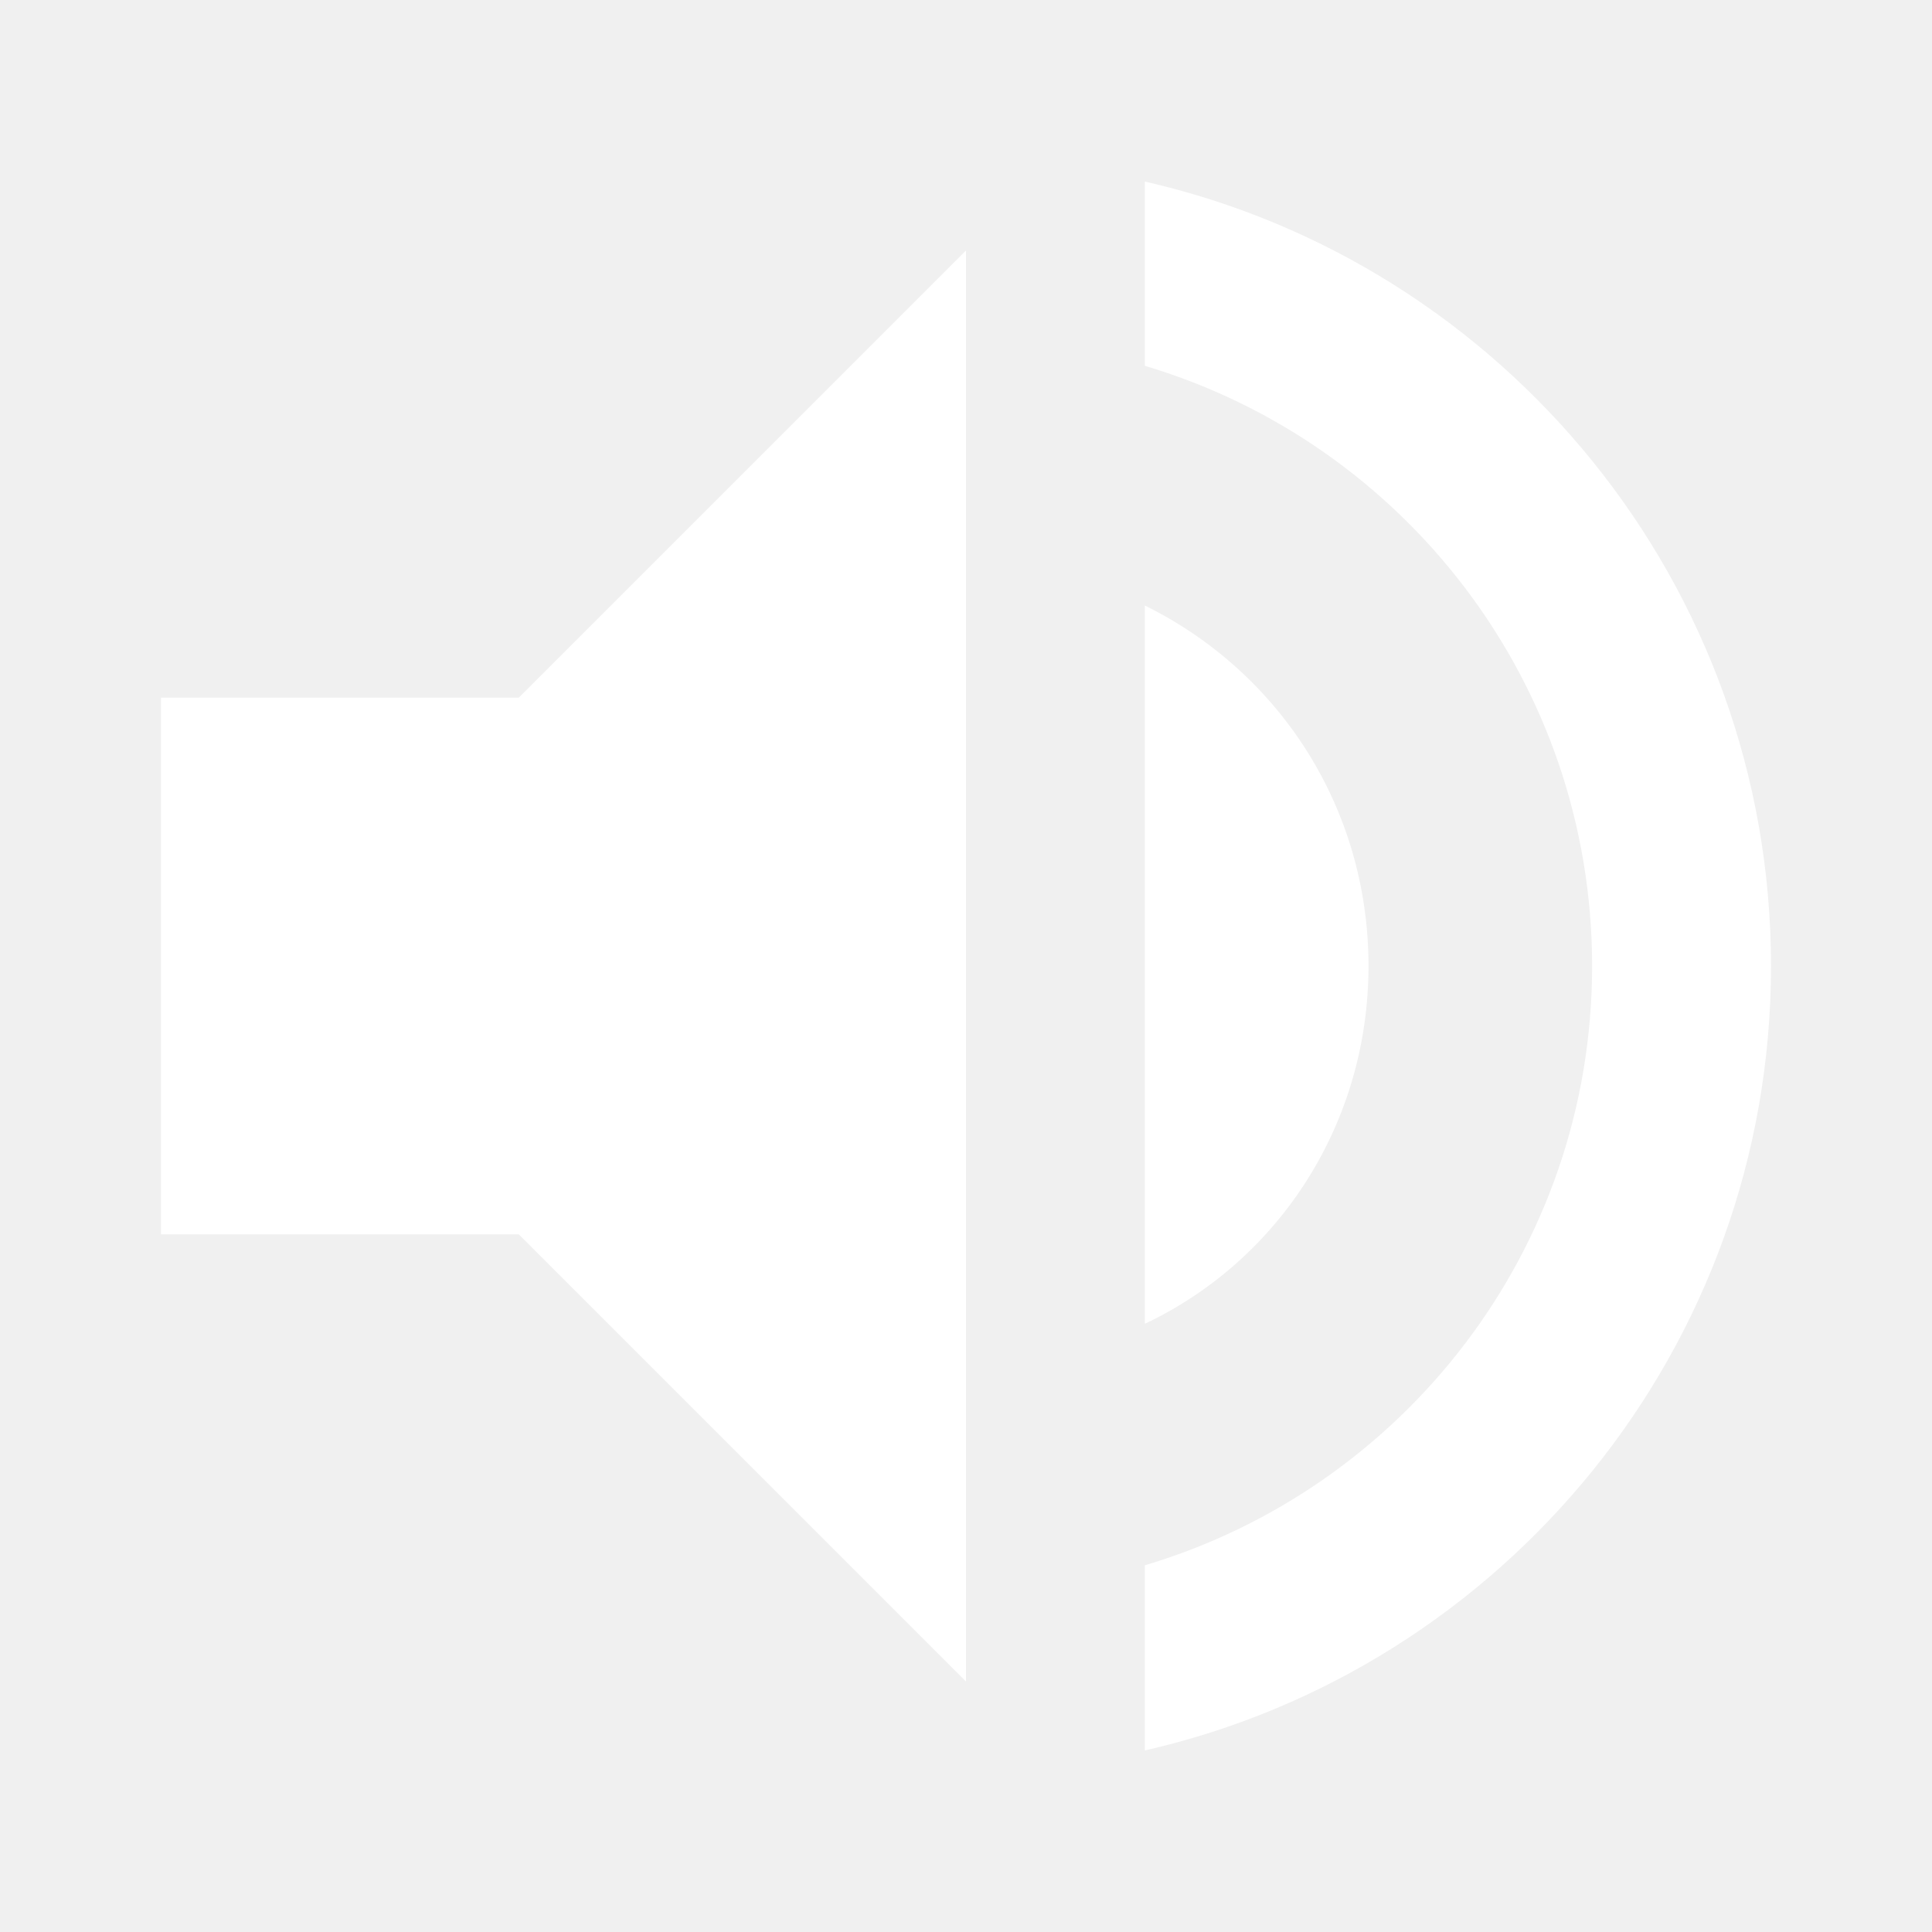
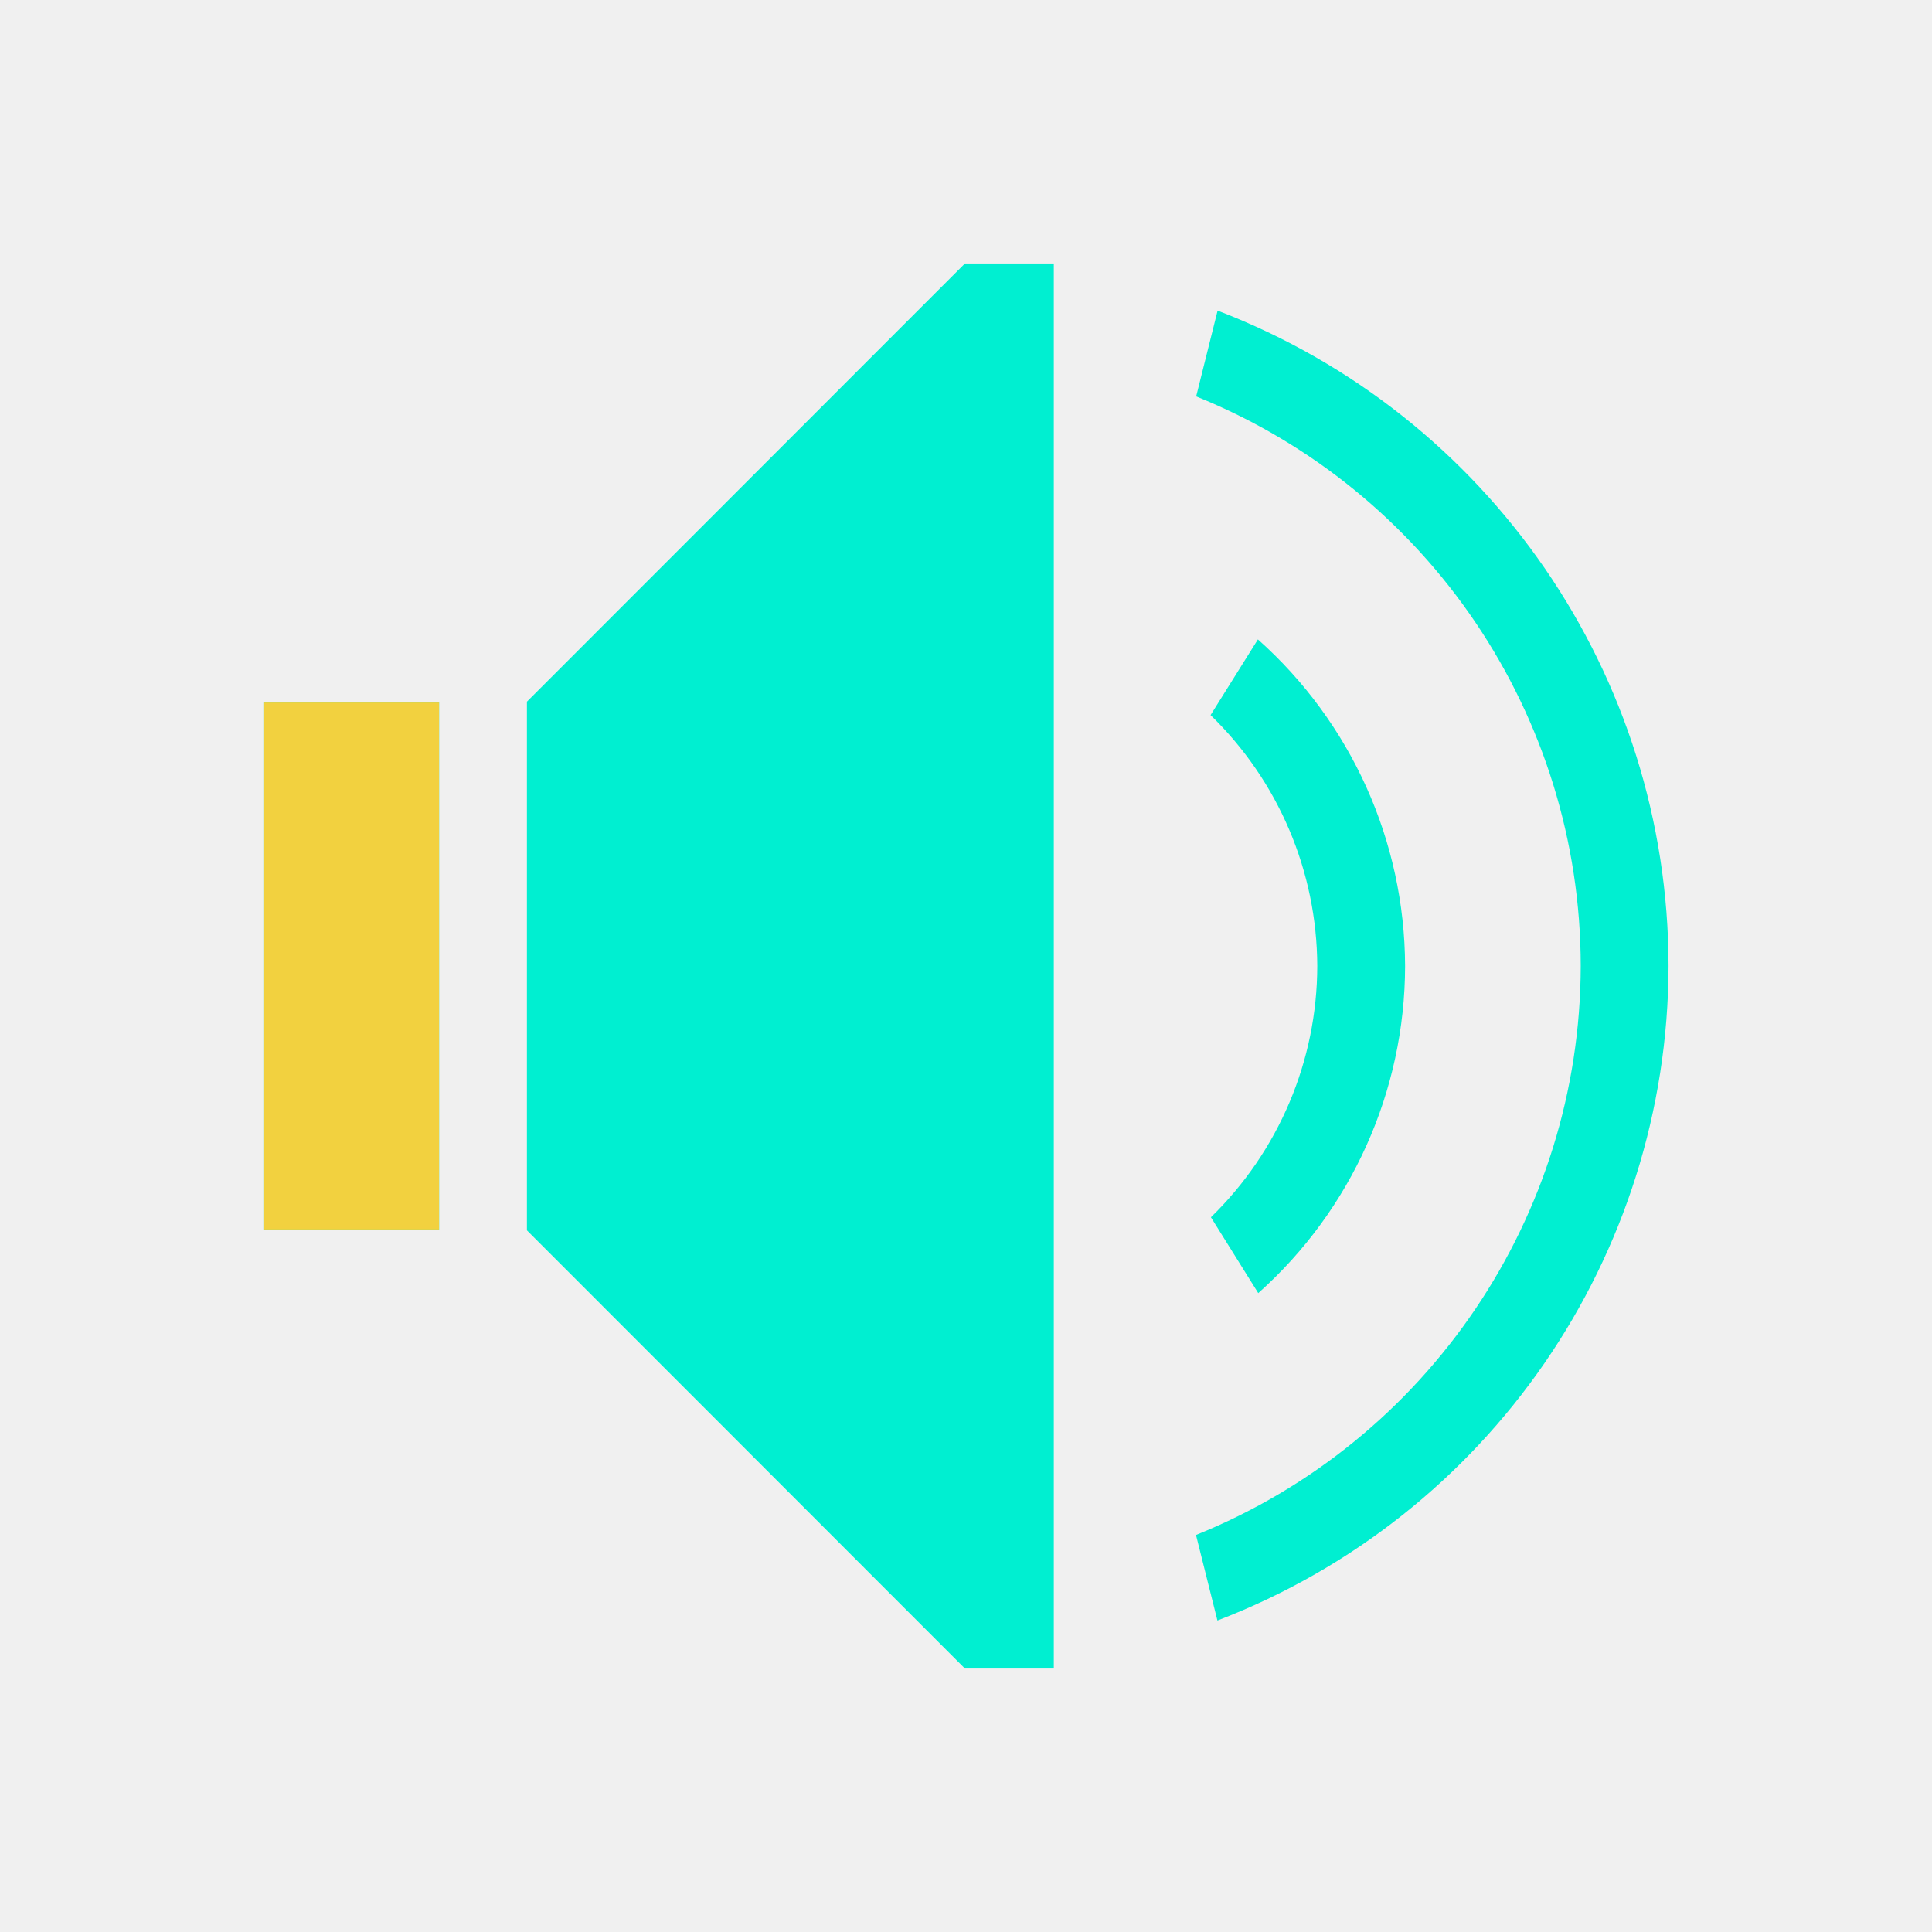
- <svg xmlns="http://www.w3.org/2000/svg" version="1.1" width="240" height="240" viewBox="0 0 240 240" id="svg4">
-   <defs id="defs8" />
-   <path d="m 142.222,22.556 v 22.889 c 32.111,9.556 55.556,39.333 55.556,74.556 0,35.222 -23.444,64.889 -55.556,74.444 v 23 C 186.667,207.333 220,167.556 220,120 220,72.444 186.667,32.667 142.222,22.556 M 170,120 C 170,100.333 158.889,83.444 142.222,75.222 V 164.444 C 158.889,156.556 170,139.556 170,120 M 20,86.667 V 153.333 H 64.444 L 120,208.889 V 31.111 l -55.556,55.556 z" id="path2" style="fill:#ffffff;stroke-width:11.111" />
+ <svg xmlns="http://www.w3.org/2000/svg" xmlns:xlink="http://www.w3.org/1999/xlink" viewBox="0 0 22 22" version="1.1" id="svg8">
+   <defs id="defs3051">
+     <linearGradient id="linearGradient1681">
+       <stop style="stop-color:#00acea;stop-opacity:1;" offset="0" id="stop1679" />
+     </linearGradient>
+     <linearGradient id="linearGradient886">
+       <stop style="stop-color:#00efd1;stop-opacity:1;" offset="0" id="stop884" />
+     </linearGradient>
+     <style type="text/css" id="current-color-scheme">
+       .ColorScheme-Text {
+         color:#dedede;
+       }
+       </style>
+     <linearGradient xlink:href="#linearGradient886" id="linearGradient888" x1="13.619" y1="10.995" x2="19" y2="10.995" gradientUnits="userSpaceOnUse" />
+   </defs>
+   <path style="fill:#00efd1;fill-opacity:1;stroke:none" d="M 10.988 3 L 6 7.99 L 6 8 L 6 9 L 6 13 L 6 14 L 6 14.01 L 10.988 19 L 12 19 L 12 18.598 L 12 3.402 L 12 3 L 10.988 3 z M 14.324 7.281 L 13.785 8.143 A 4 4 0 0 1 15 11 A 4 4 0 0 1 13.789 13.861 L 14.328 14.725 A 5 5 0 0 0 16 11 A 5 5 0 0 0 14.324 7.281 z M 3 8 L 3 9 L 3 13 L 3 14 L 5 14 L 5 13 L 5 9 L 5 8 L 3 8 z " class="ColorScheme-Text" id="path4" />
+   <path style="fill:url(#linearGradient888);fill-opacity:1;stroke:none" d="M 13.865 3.537 L 13.621 4.514 A 7 7 0 0 1 18 11 A 7 7 0 0 1 13.619 17.479 L 13.863 18.453 A 8 8 0 0 0 19 11 A 8 8 0 0 0 13.865 3.537 z " class="ColorScheme-Text" id="path6" />
+   <rect style="fill:#f2d13f;fill-opacity:1;stroke-width:0.133;paint-order:stroke fill markers" id="rect912" width="2" height="6" x="3" y="8" ry="0" rx="0" />
</svg>
